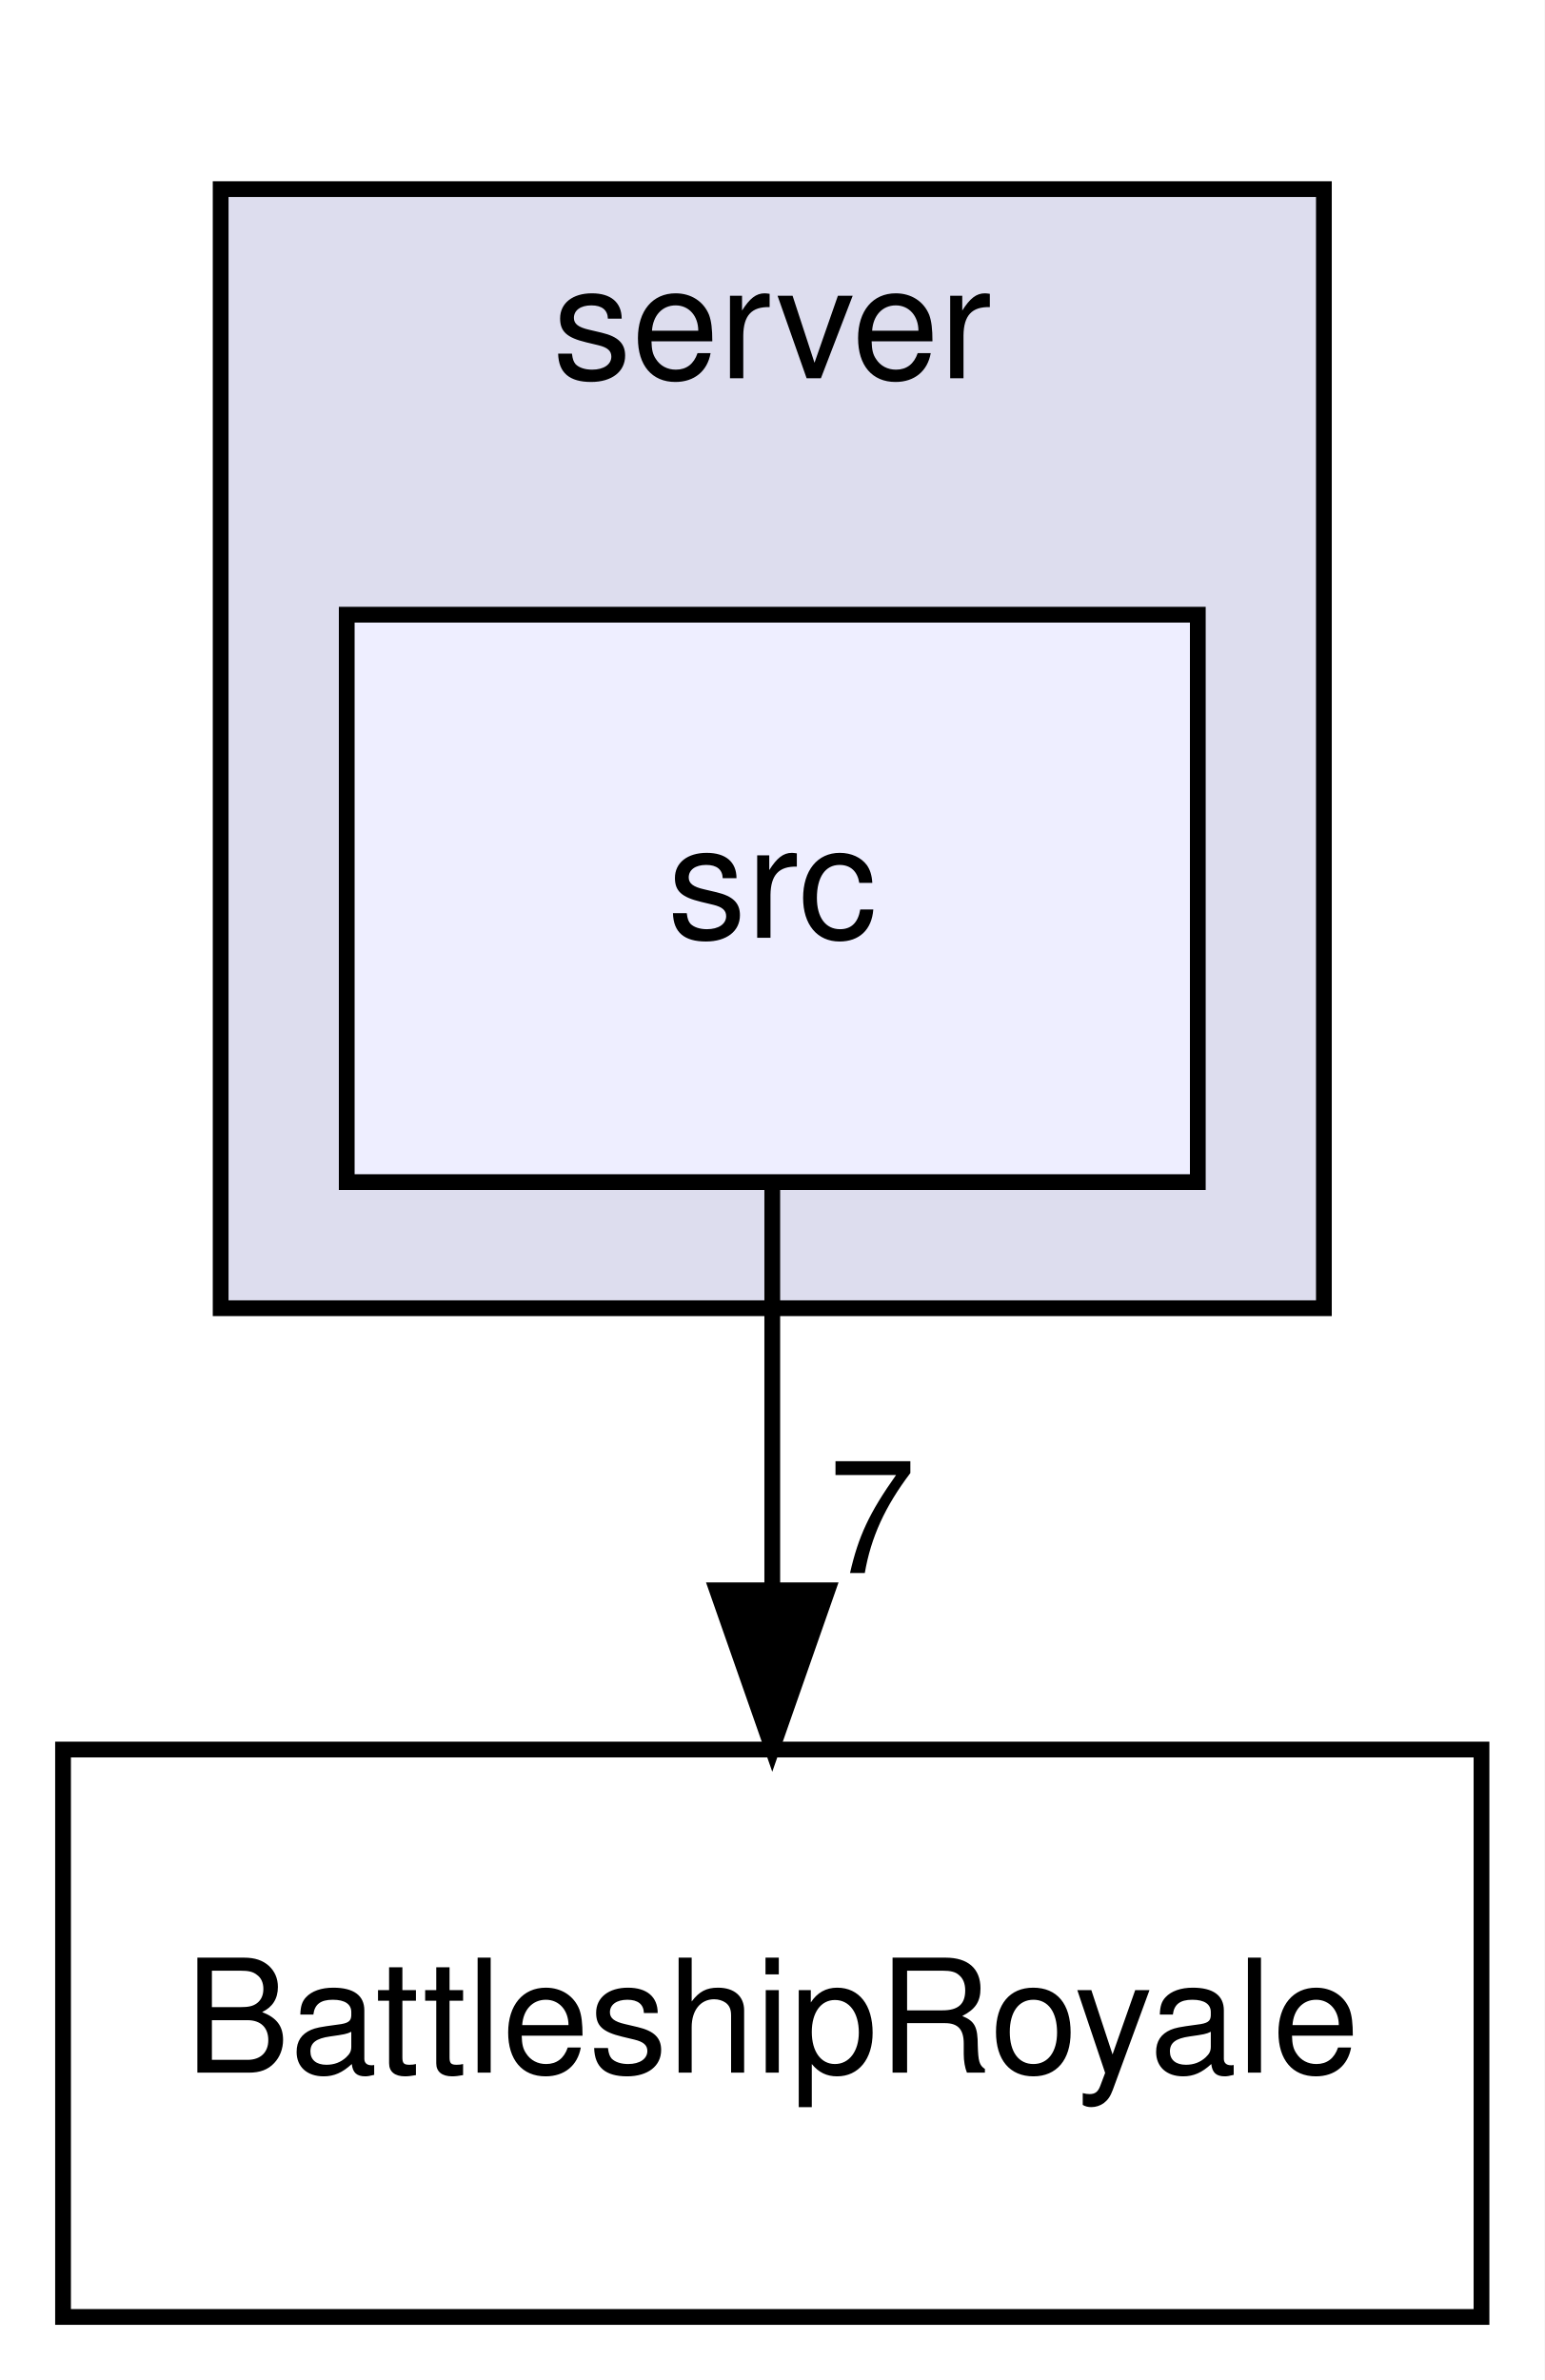
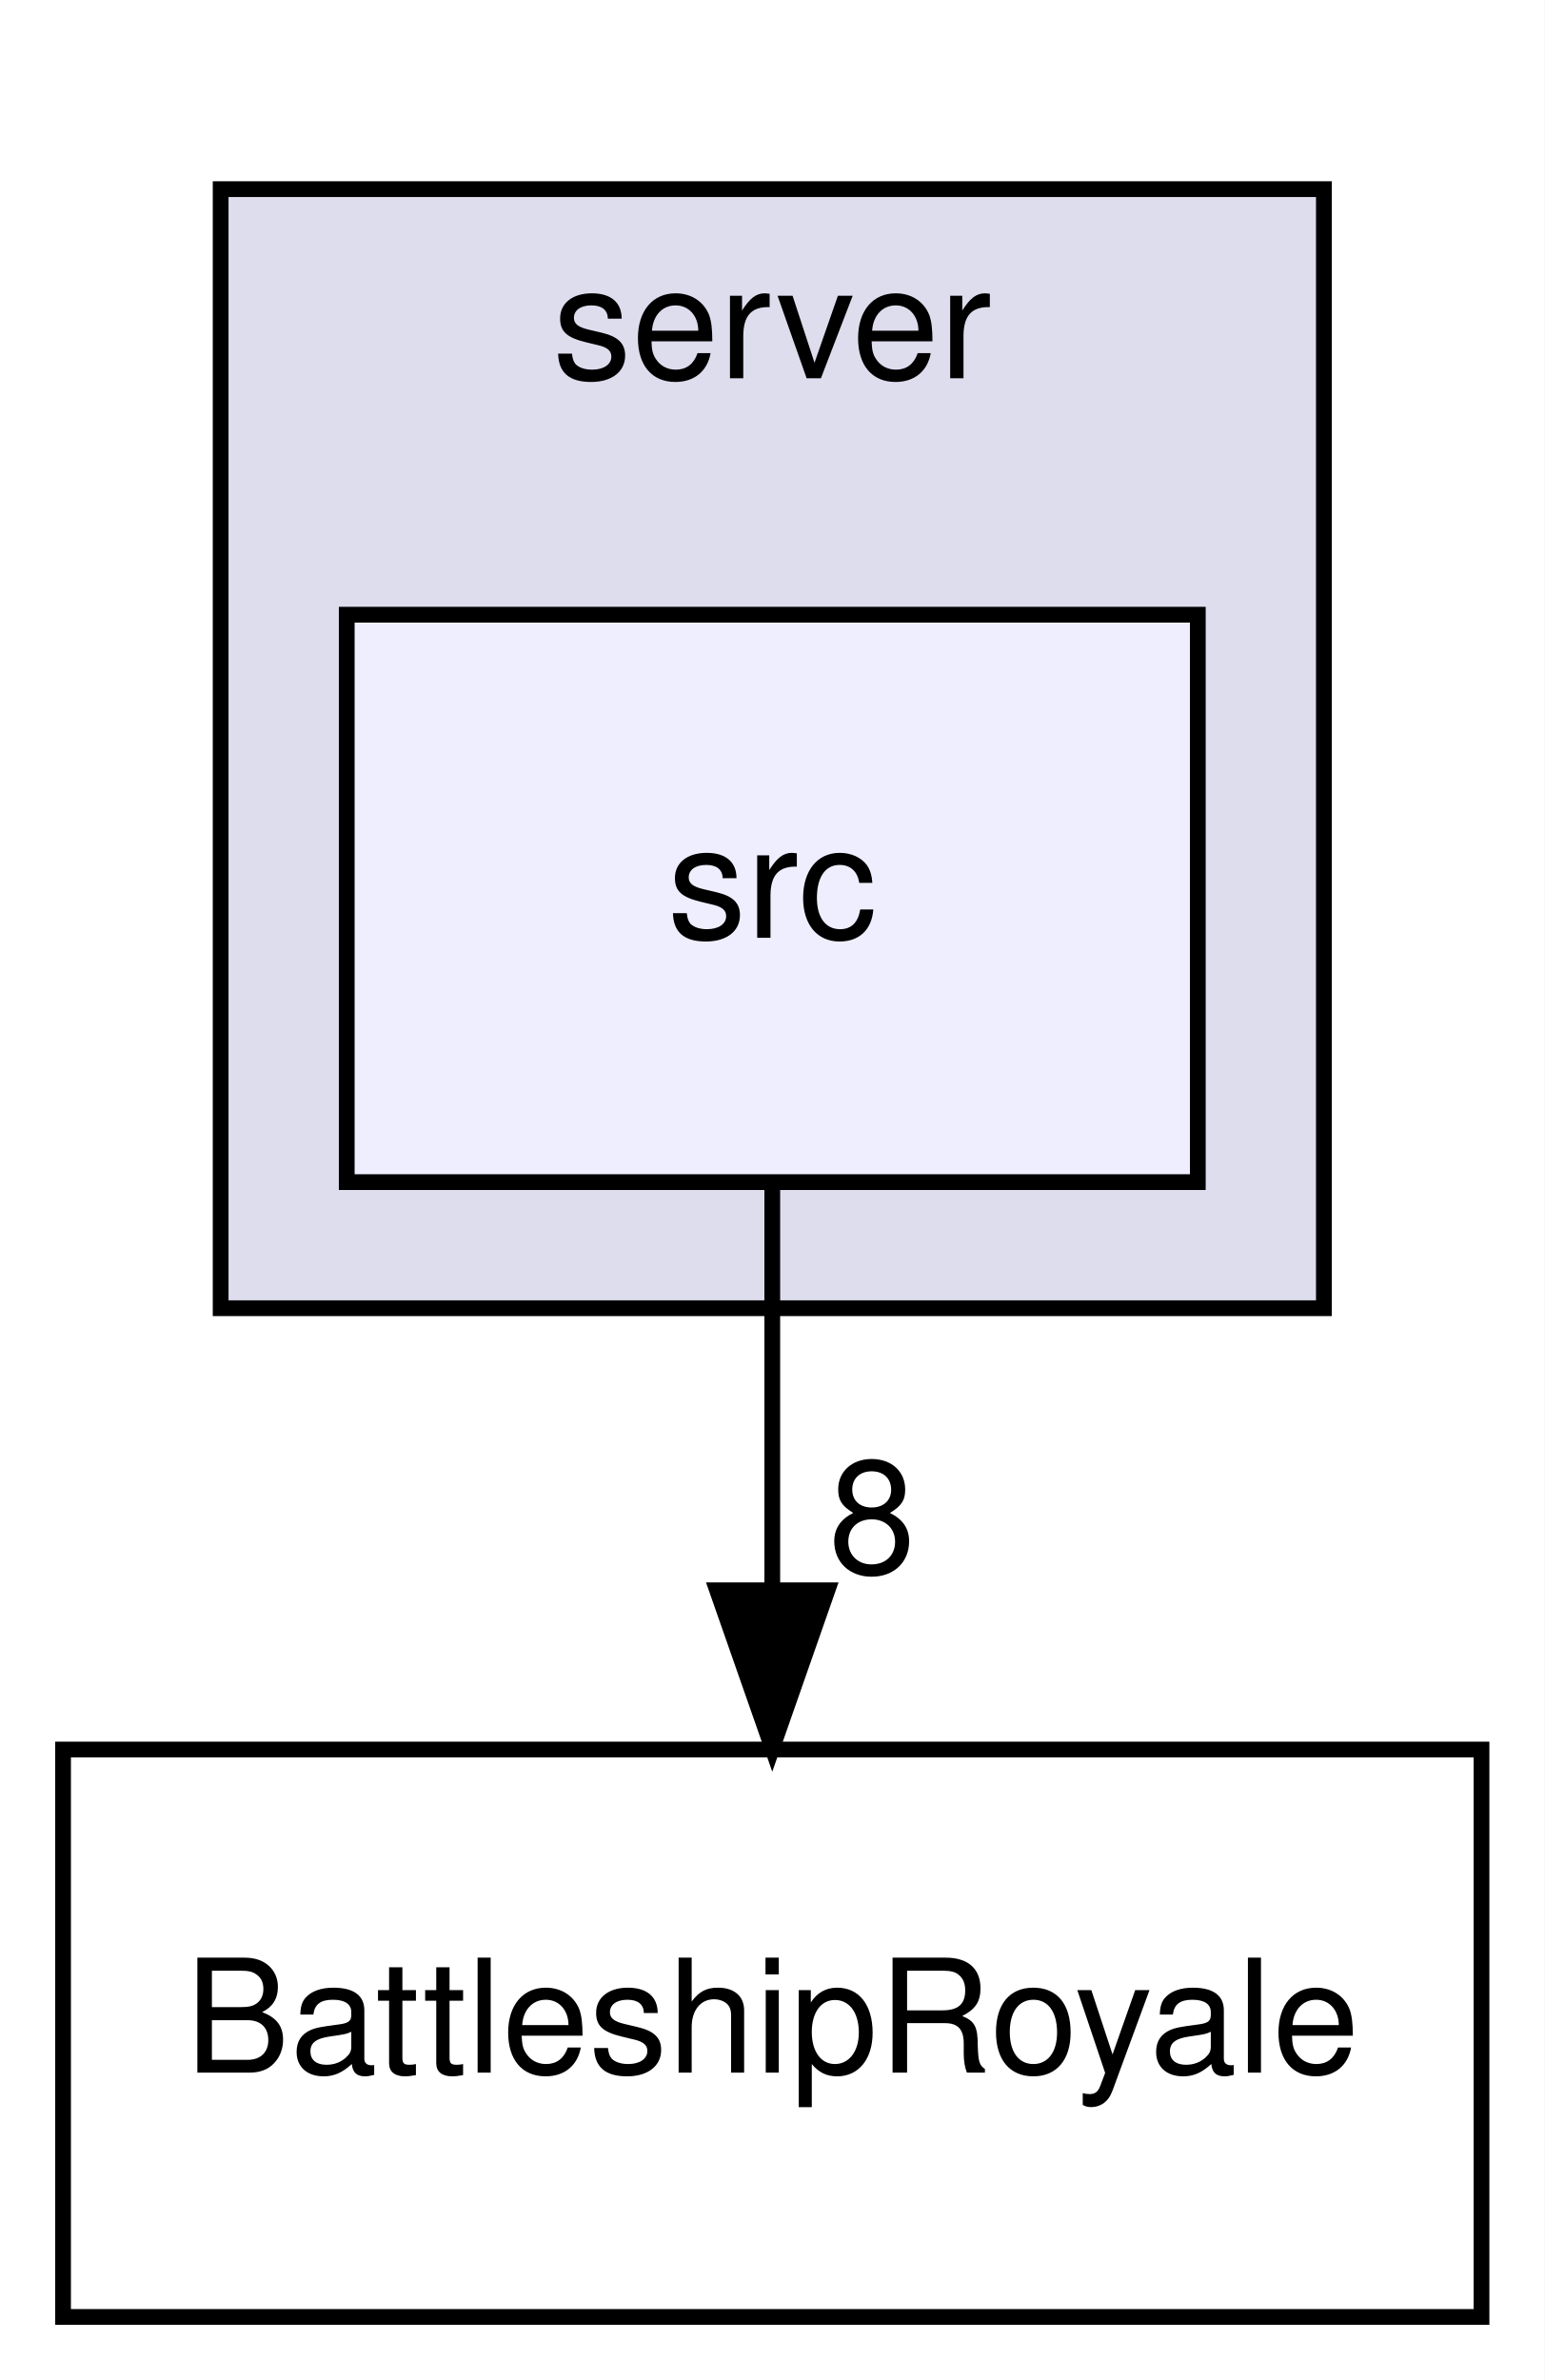
<svg xmlns="http://www.w3.org/2000/svg" xmlns:xlink="http://www.w3.org/1999/xlink" width="98pt" height="151pt" viewBox="0.00 0.00 98.00 151.00">
  <g id="graph0" class="graph" transform="scale(1 1) rotate(0) translate(4 147)">
    <polygon fill="white" stroke="none" points="-4,4 -4,-147 94,-147 94,4 -4,4" />
    <g id="clust1" class="cluster">
      <g id="a_clust1">
        <a xlink:href="dir_075bb3ff235063c77951cd176d15a741.html" target="_top" xlink:title="server">
          <polygon fill="#ddddee" stroke="black" points="10,-64 10,-135 80,-135 80,-64 10,-64" />
          <text text-anchor="middle" x="45" y="-123" font-family="Helvetica,sans-Serif" font-size="10.00">server</text>
        </a>
      </g>
    </g>
    <g id="node1" class="node">
      <g id="a_node1">
        <a xlink:href="dir_aec46070e25e2e5fb0789c4048a4272f.html" target="_top" xlink:title="src">
          <polygon fill="#eeeeff" stroke="black" points="72,-108 18,-108 18,-72 72,-72 72,-108" />
          <text text-anchor="middle" x="45" y="-87.5" font-family="Helvetica,sans-Serif" font-size="10.00">src</text>
        </a>
      </g>
    </g>
    <g id="node2" class="node">
      <g id="a_node2">
        <a xlink:href="dir_4db07c9d7f8d5a8284ae701bfea002b8.html" target="_top" xlink:title="BattleshipRoyale">
          <polygon fill="none" stroke="black" points="90,-36 0,-36 0,-0 90,-0 90,-36" />
          <text text-anchor="middle" x="45" y="-15.5" font-family="Helvetica,sans-Serif" font-size="10.00">BattleshipRoyale</text>
        </a>
      </g>
    </g>
    <g id="edge1" class="edge">
      <path fill="none" stroke="black" d="M45,-71.697C45,-63.983 45,-54.712 45,-46.112" />
      <polygon fill="black" stroke="black" points="48.5,-46.104 45,-36.104 41.5,-46.104 48.5,-46.104" />
      <g id="a_edge1-headlabel">
-         <a xlink:href="dir_000006_000007.html" target="_top" xlink:title="7">
-           <text text-anchor="middle" x="51.339" y="-47.199" font-family="Helvetica,sans-Serif" font-size="10.00">7</text>
+         <a xlink:href="dir_000005_000001.html" target="_top" xlink:title="8">
+           <text text-anchor="middle" x="51.339" y="-47.199" font-family="Helvetica,sans-Serif" font-size="10.00">8</text>
        </a>
      </g>
    </g>
  </g>
</svg>
